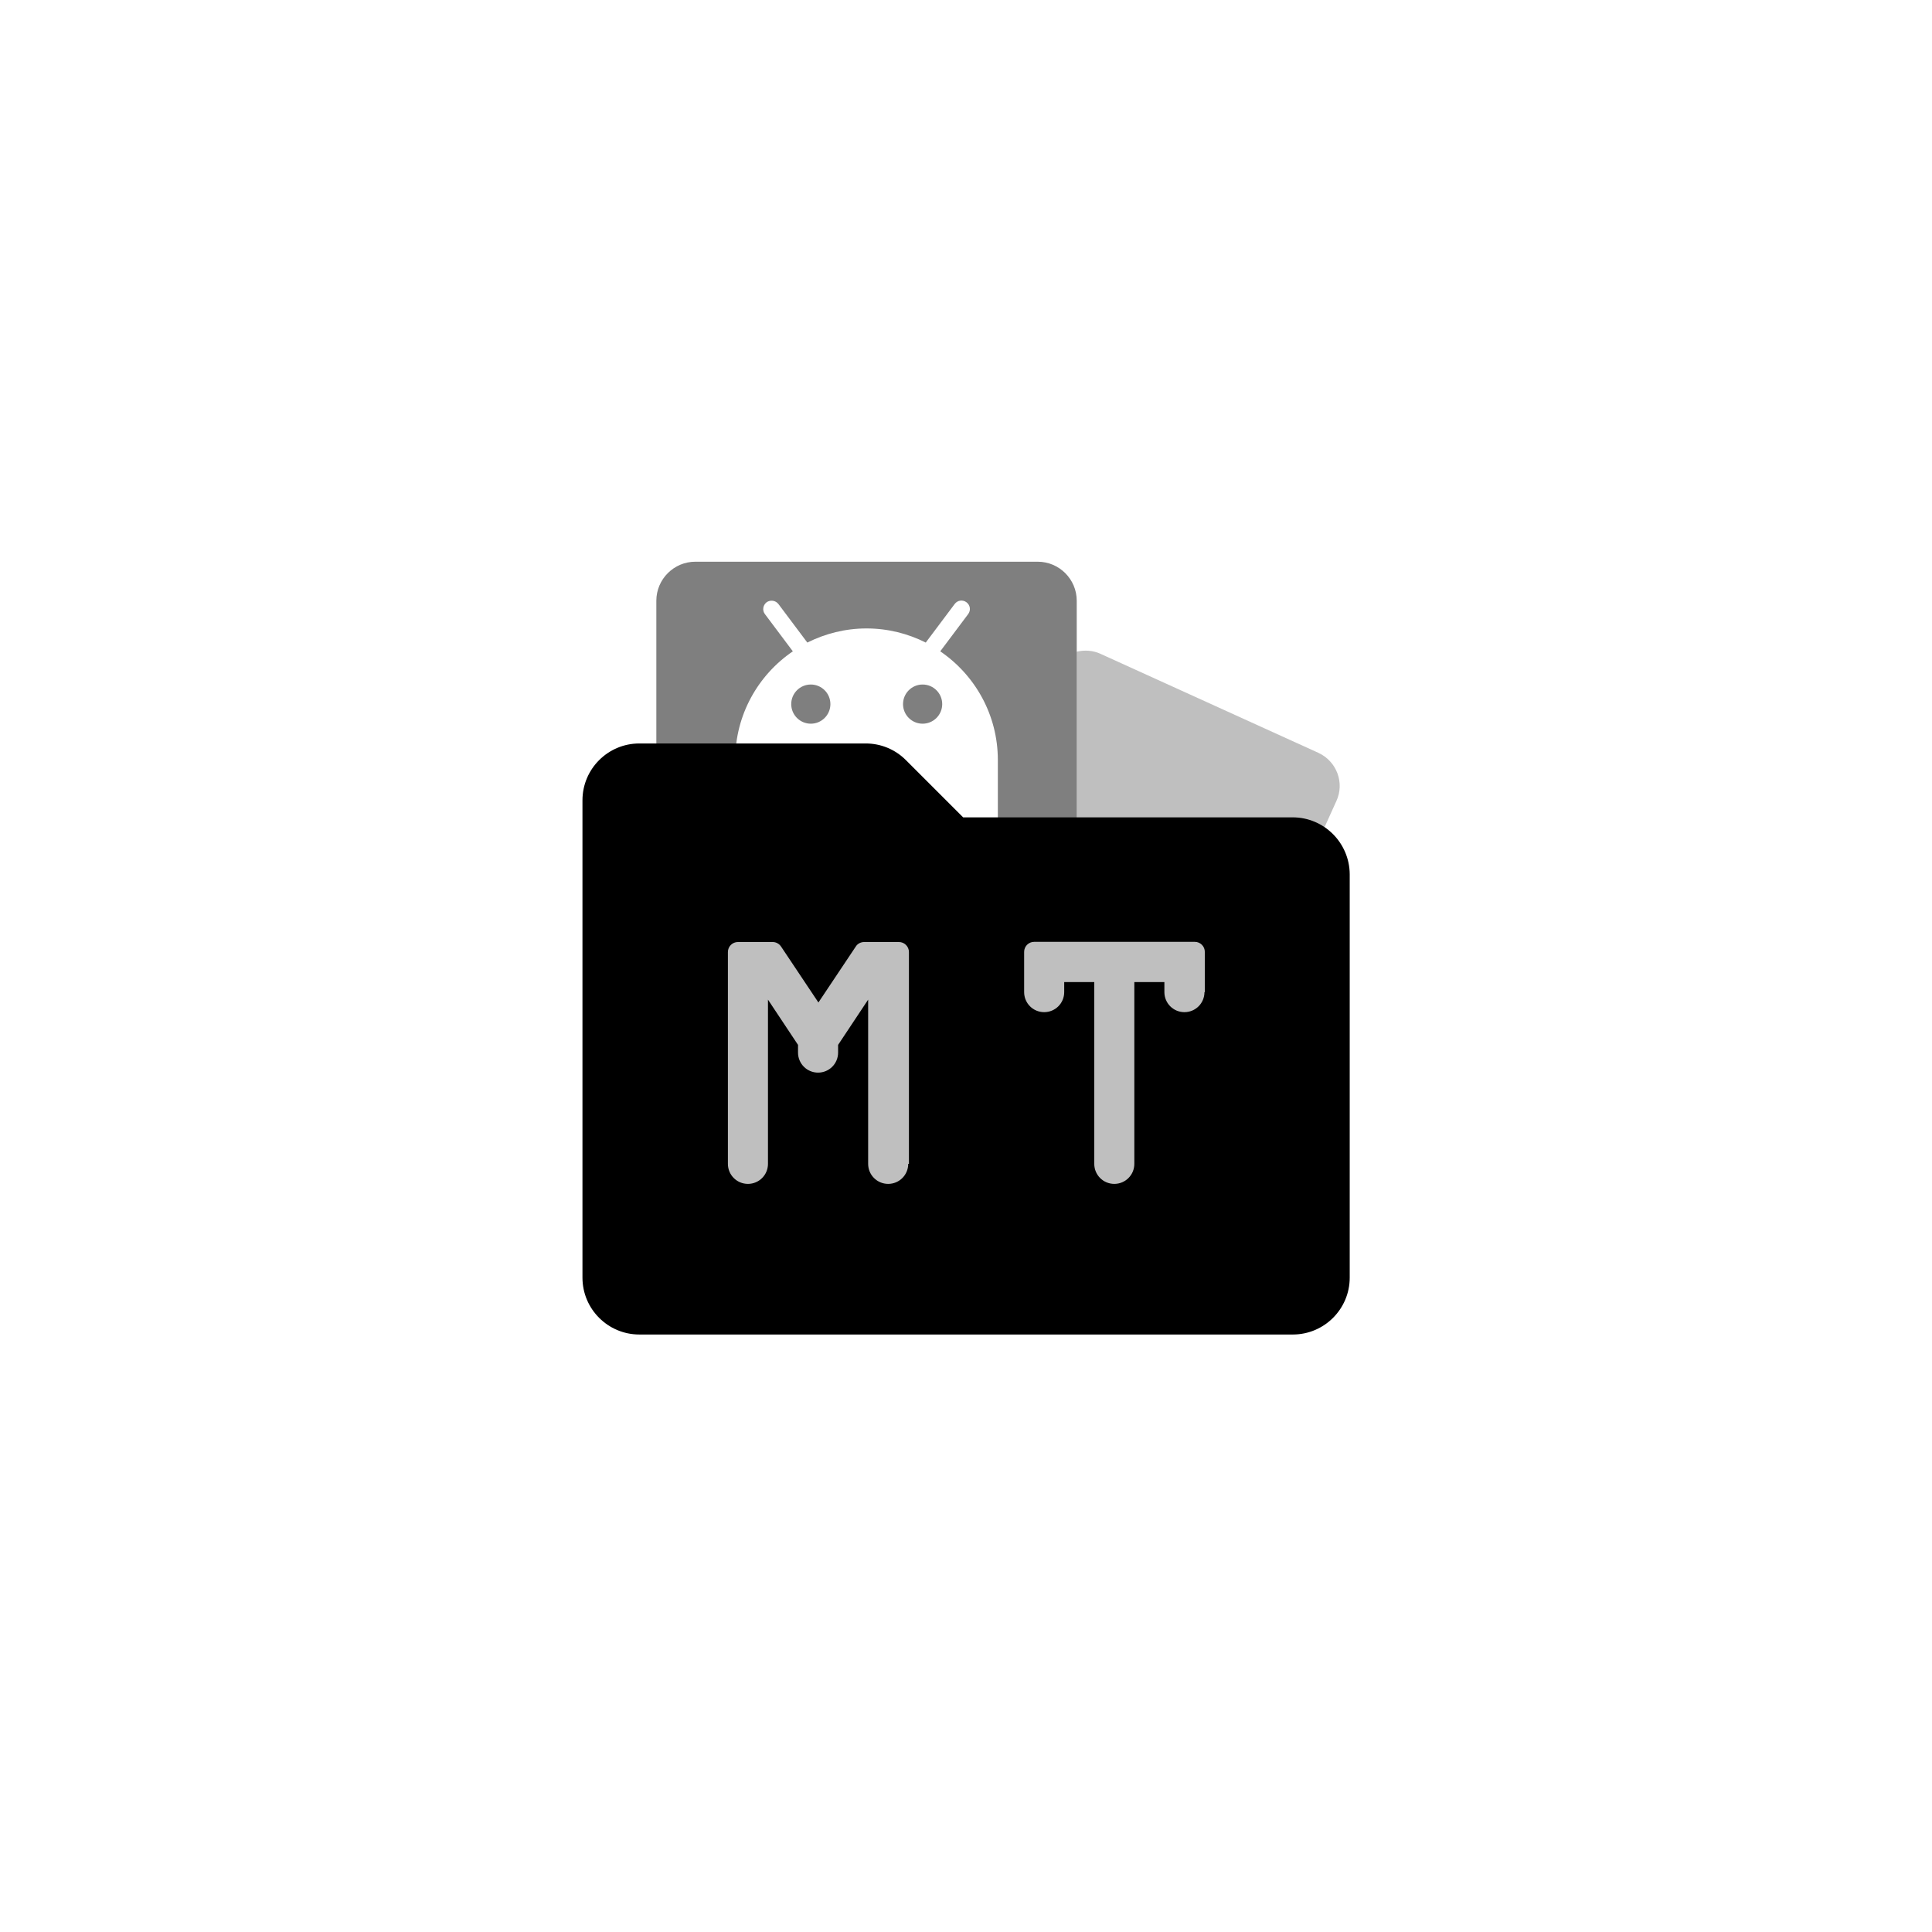
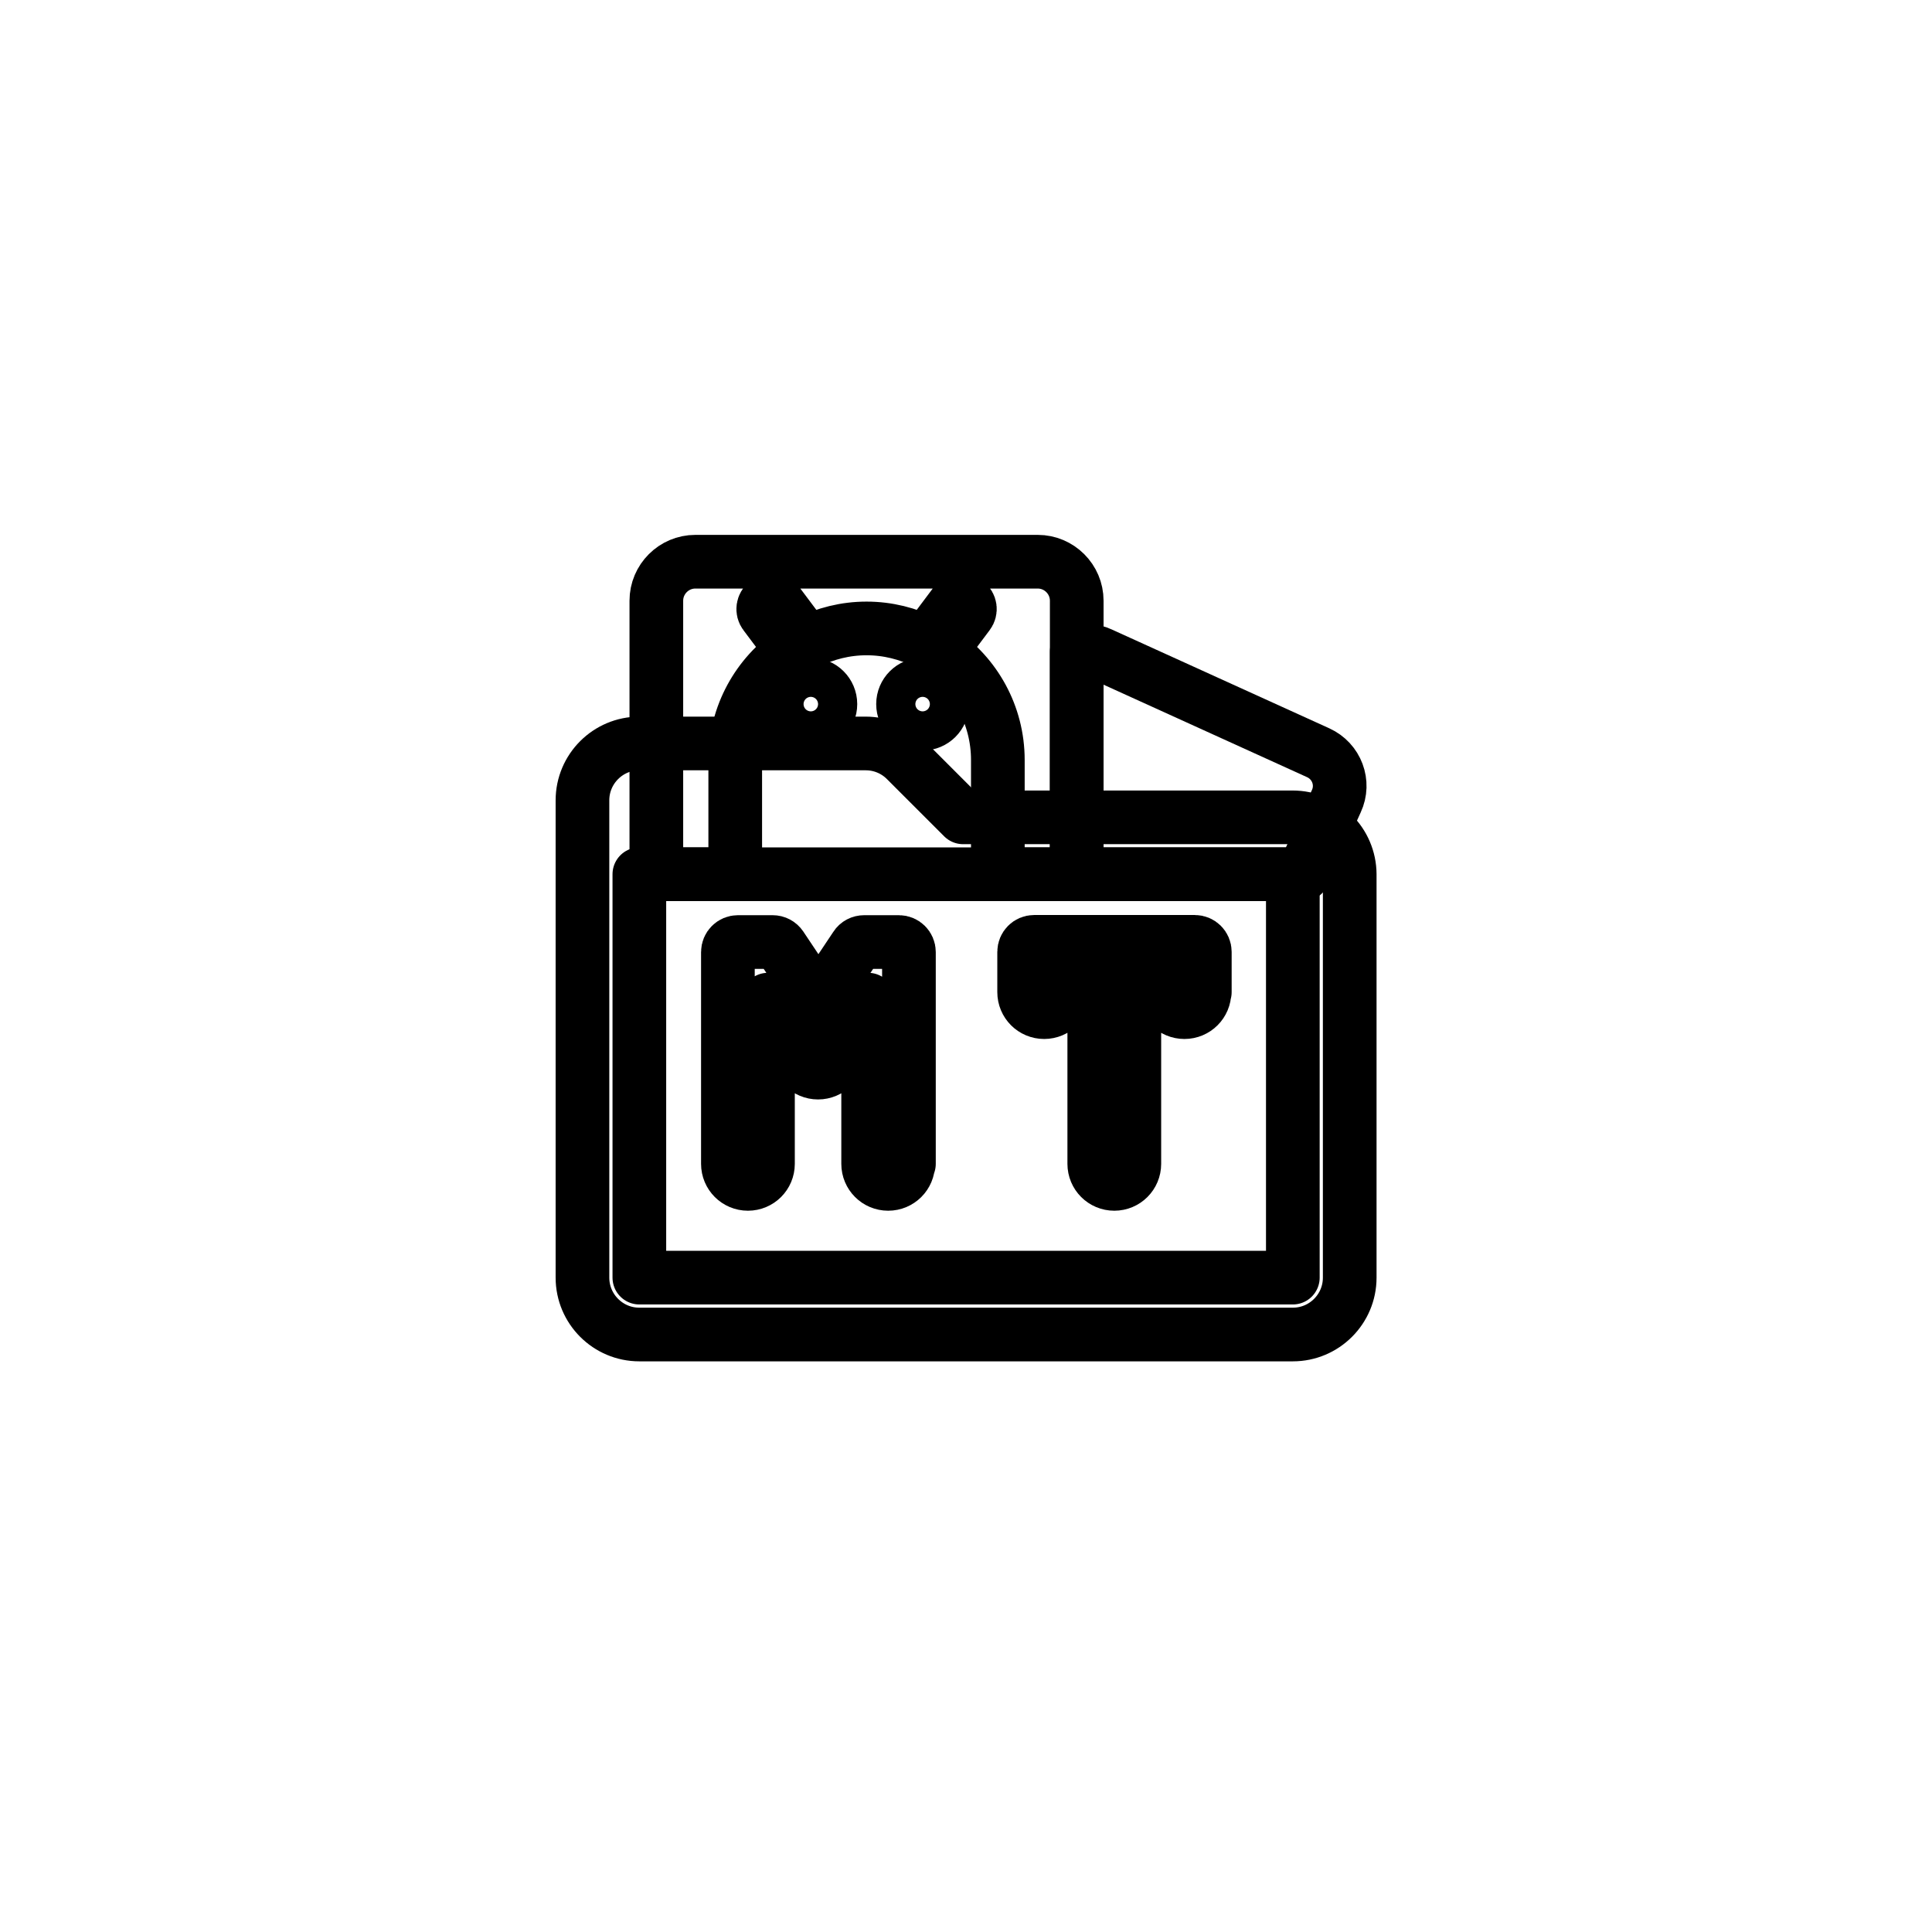
- <svg xmlns="http://www.w3.org/2000/svg" width="24" height="24" viewBox="0 0 108.0 108.0">
-   <g>
-     <path d="M73.69,42.08l-12.17,-5.53c-0.43,-0.2 -0.9,-0.22 -1.33,-0.12v12.44h12.66l1.85,-4.08C75.18,43.76 74.72,42.55 73.69,42.08z" fill="#000000" fill-opacity="0.25" />
-     <path d="M41.13,48.87c-0.01,-0.05 -0.03,-0.09 -0.03,-0.14v-6.25v-0c0,-2.52 1.28,-4.75 3.22,-6.07l-1.56,-2.08c-0.16,-0.21 -0.11,-0.5 0.09,-0.66c0.21,-0.15 0.5,-0.11 0.66,0.09l1.62,2.16c1,-0.5 2.12,-0.79 3.31,-0.79c1.19,0 2.32,0.29 3.31,0.79l1.62,-2.16c0.16,-0.21 0.45,-0.25 0.66,-0.09c0.21,0.16 0.25,0.45 0.09,0.66l-1.56,2.08c1.94,1.32 3.22,3.55 3.22,6.07v0v6.25c0,0.05 -0.02,0.09 -0.03,0.14h4.44V33.58c0,-1.2 -0.98,-2.18 -2.18,-2.18H38.87c-1.2,0 -2.18,0.98 -2.18,2.18v15.29H41.13z" fill="#000000" fill-opacity="0.5" />
-     <path d="M51.57,39.36m-1.09,0a1.09,1.09 0,1 1,2.19 0a1.09,1.09 0,1 1,-2.19 0z" fill="#000000" fill-opacity="0.5" />
-     <path d="M45.32,39.36m-1.09,0a1.09,1.09 0,1 1,2.19 0a1.09,1.09 0,1 1,-2.19 0z" fill="#000000" fill-opacity="0.5" />
-     <path d="M35.74,48.87h36.53v22.55h-36.53z" fill="#000000" fill-opacity="0.25" />
-     <path d="M72.26,45.69H53.84c-1.07,-1.07 -2.13,-2.13 -3.2,-3.2c-0.6,-0.6 -1.4,-0.93 -2.25,-0.93H35.74c-1.75,0 -3.18,1.42 -3.18,3.18v26.68c0,1.75 1.42,3.18 3.18,3.18h36.53c1.75,0 3.18,-1.42 3.18,-3.18V48.87C75.44,47.12 74.02,45.69 72.26,45.69zM50.77,65.06c0,0.62 -0.5,1.12 -1.12,1.12h-0c-0.62,0 -1.12,-0.5 -1.12,-1.12v-9.18l-1.68,2.53v0.43c0,0.62 -0.5,1.12 -1.12,1.12s-1.12,-0.5 -1.12,-1.12v-0.43l-1.68,-2.53v9.18c0,0.62 -0.5,1.12 -1.12,1.12s-1.12,-0.5 -1.12,-1.12V53.22c0,-0.31 0.25,-0.56 0.56,-0.56h1.94c0.19,0 0.36,0.09 0.47,0.25l2.09,3.13l2.09,-3.13c0.1,-0.16 0.28,-0.25 0.47,-0.25h1.94c0.31,0 0.56,0.25 0.56,0.56V65.06zM67.33,55.46c0,0.62 -0.5,1.12 -1.12,1.12c-0.62,0 -1.12,-0.5 -1.12,-1.12v-0.56h-1.68v10.16c0,0.62 -0.5,1.12 -1.12,1.12s-1.12,-0.5 -1.12,-1.12V54.9h-1.68v0.56c0,0.62 -0.5,1.12 -1.12,1.12s-1.12,-0.5 -1.12,-1.12v-2.25c0,-0.31 0.25,-0.56 0.56,-0.56h8.98c0.31,0 0.56,0.25 0.56,0.56V55.46z" fill="#000000" />
-   </g>
+ <svg xmlns="http://www.w3.org/2000/svg" viewBox="0 0 108.0 108.0" fill="none" stroke="currentColor" stroke-width="3" stroke-linecap="round" stroke-linejoin="round" class="icon icon-tabler icons-tabler-outline icon-tabler-brand-github" width="277.425" height="277.425">
+   <path stroke="none" d="M0 0h24v24H0z" fill="none" />
+   <path d="M73.69,42.08l-12.17,-5.53c-0.43,-0.2 -0.9,-0.22 -1.33,-0.12v12.44h12.66l1.85,-4.08C75.18,43.76 74.72,42.55 73.69,42.08z" />
+   <path d="M41.13,48.87c-0.01,-0.05 -0.03,-0.09 -0.03,-0.14v-6.25v-0c0,-2.52 1.28,-4.75 3.22,-6.07l-1.56,-2.08c-0.16,-0.21 -0.11,-0.5 0.09,-0.66c0.21,-0.15 0.5,-0.11 0.66,0.09l1.62,2.16c1,-0.5 2.12,-0.79 3.31,-0.79c1.19,0 2.32,0.29 3.31,0.79l1.62,-2.16c0.16,-0.21 0.45,-0.25 0.66,-0.09c0.21,0.16 0.25,0.45 0.09,0.66l-1.56,2.08c1.94,1.32 3.22,3.55 3.22,6.07v0v6.25c0,0.05 -0.02,0.09 -0.03,0.14h4.44V33.58c0,-1.2 -0.98,-2.18 -2.18,-2.18H38.87c-1.2,0 -2.18,0.98 -2.18,2.18v15.29H41.13z" />
+   <path d="M51.57,39.36m-1.09,0a1.09,1.09 0,1 1,2.19 0a1.09,1.09 0,1 1,-2.19 0z" />
+   <path d="M45.32,39.36m-1.09,0a1.09,1.09 0,1 1,2.19 0a1.09,1.09 0,1 1,-2.19 0z" />
+   <path d="M35.74,48.87h36.53v22.55h-36.53z" />
+   <path d="M72.26,45.69H53.84c-1.07,-1.07 -2.13,-2.13 -3.2,-3.2c-0.6,-0.6 -1.4,-0.93 -2.25,-0.93H35.74c-1.75,0 -3.18,1.42 -3.18,3.18v26.68c0,1.75 1.42,3.18 3.18,3.18h36.53c1.75,0 3.18,-1.42 3.18,-3.18V48.87C75.44,47.12 74.02,45.69 72.26,45.69zM50.77,65.06c0,0.62 -0.5,1.12 -1.12,1.12h-0c-0.62,0 -1.12,-0.5 -1.12,-1.12v-9.18l-1.68,2.53v0.43c0,0.62 -0.5,1.12 -1.12,1.12s-1.12,-0.5 -1.12,-1.12v-0.43l-1.68,-2.53v9.18c0,0.62 -0.5,1.12 -1.12,1.12s-1.12,-0.5 -1.12,-1.12V53.22c0,-0.31 0.25,-0.56 0.56,-0.56h1.94c0.19,0 0.36,0.09 0.47,0.25l2.09,3.13l2.09,-3.13c0.1,-0.16 0.28,-0.25 0.47,-0.25h1.94c0.31,0 0.56,0.25 0.56,0.56V65.06zM67.33,55.46c0,0.62 -0.5,1.12 -1.12,1.12c-0.62,0 -1.12,-0.5 -1.12,-1.12v-0.56h-1.68v10.16c0,0.62 -0.5,1.12 -1.12,1.12s-1.12,-0.5 -1.12,-1.12V54.9h-1.68v0.56c0,0.62 -0.5,1.12 -1.12,1.12s-1.12,-0.5 -1.12,-1.12v-2.25c0,-0.31 0.25,-0.56 0.56,-0.56h8.98c0.31,0 0.56,0.25 0.56,0.56V55.46z" />
</svg>
